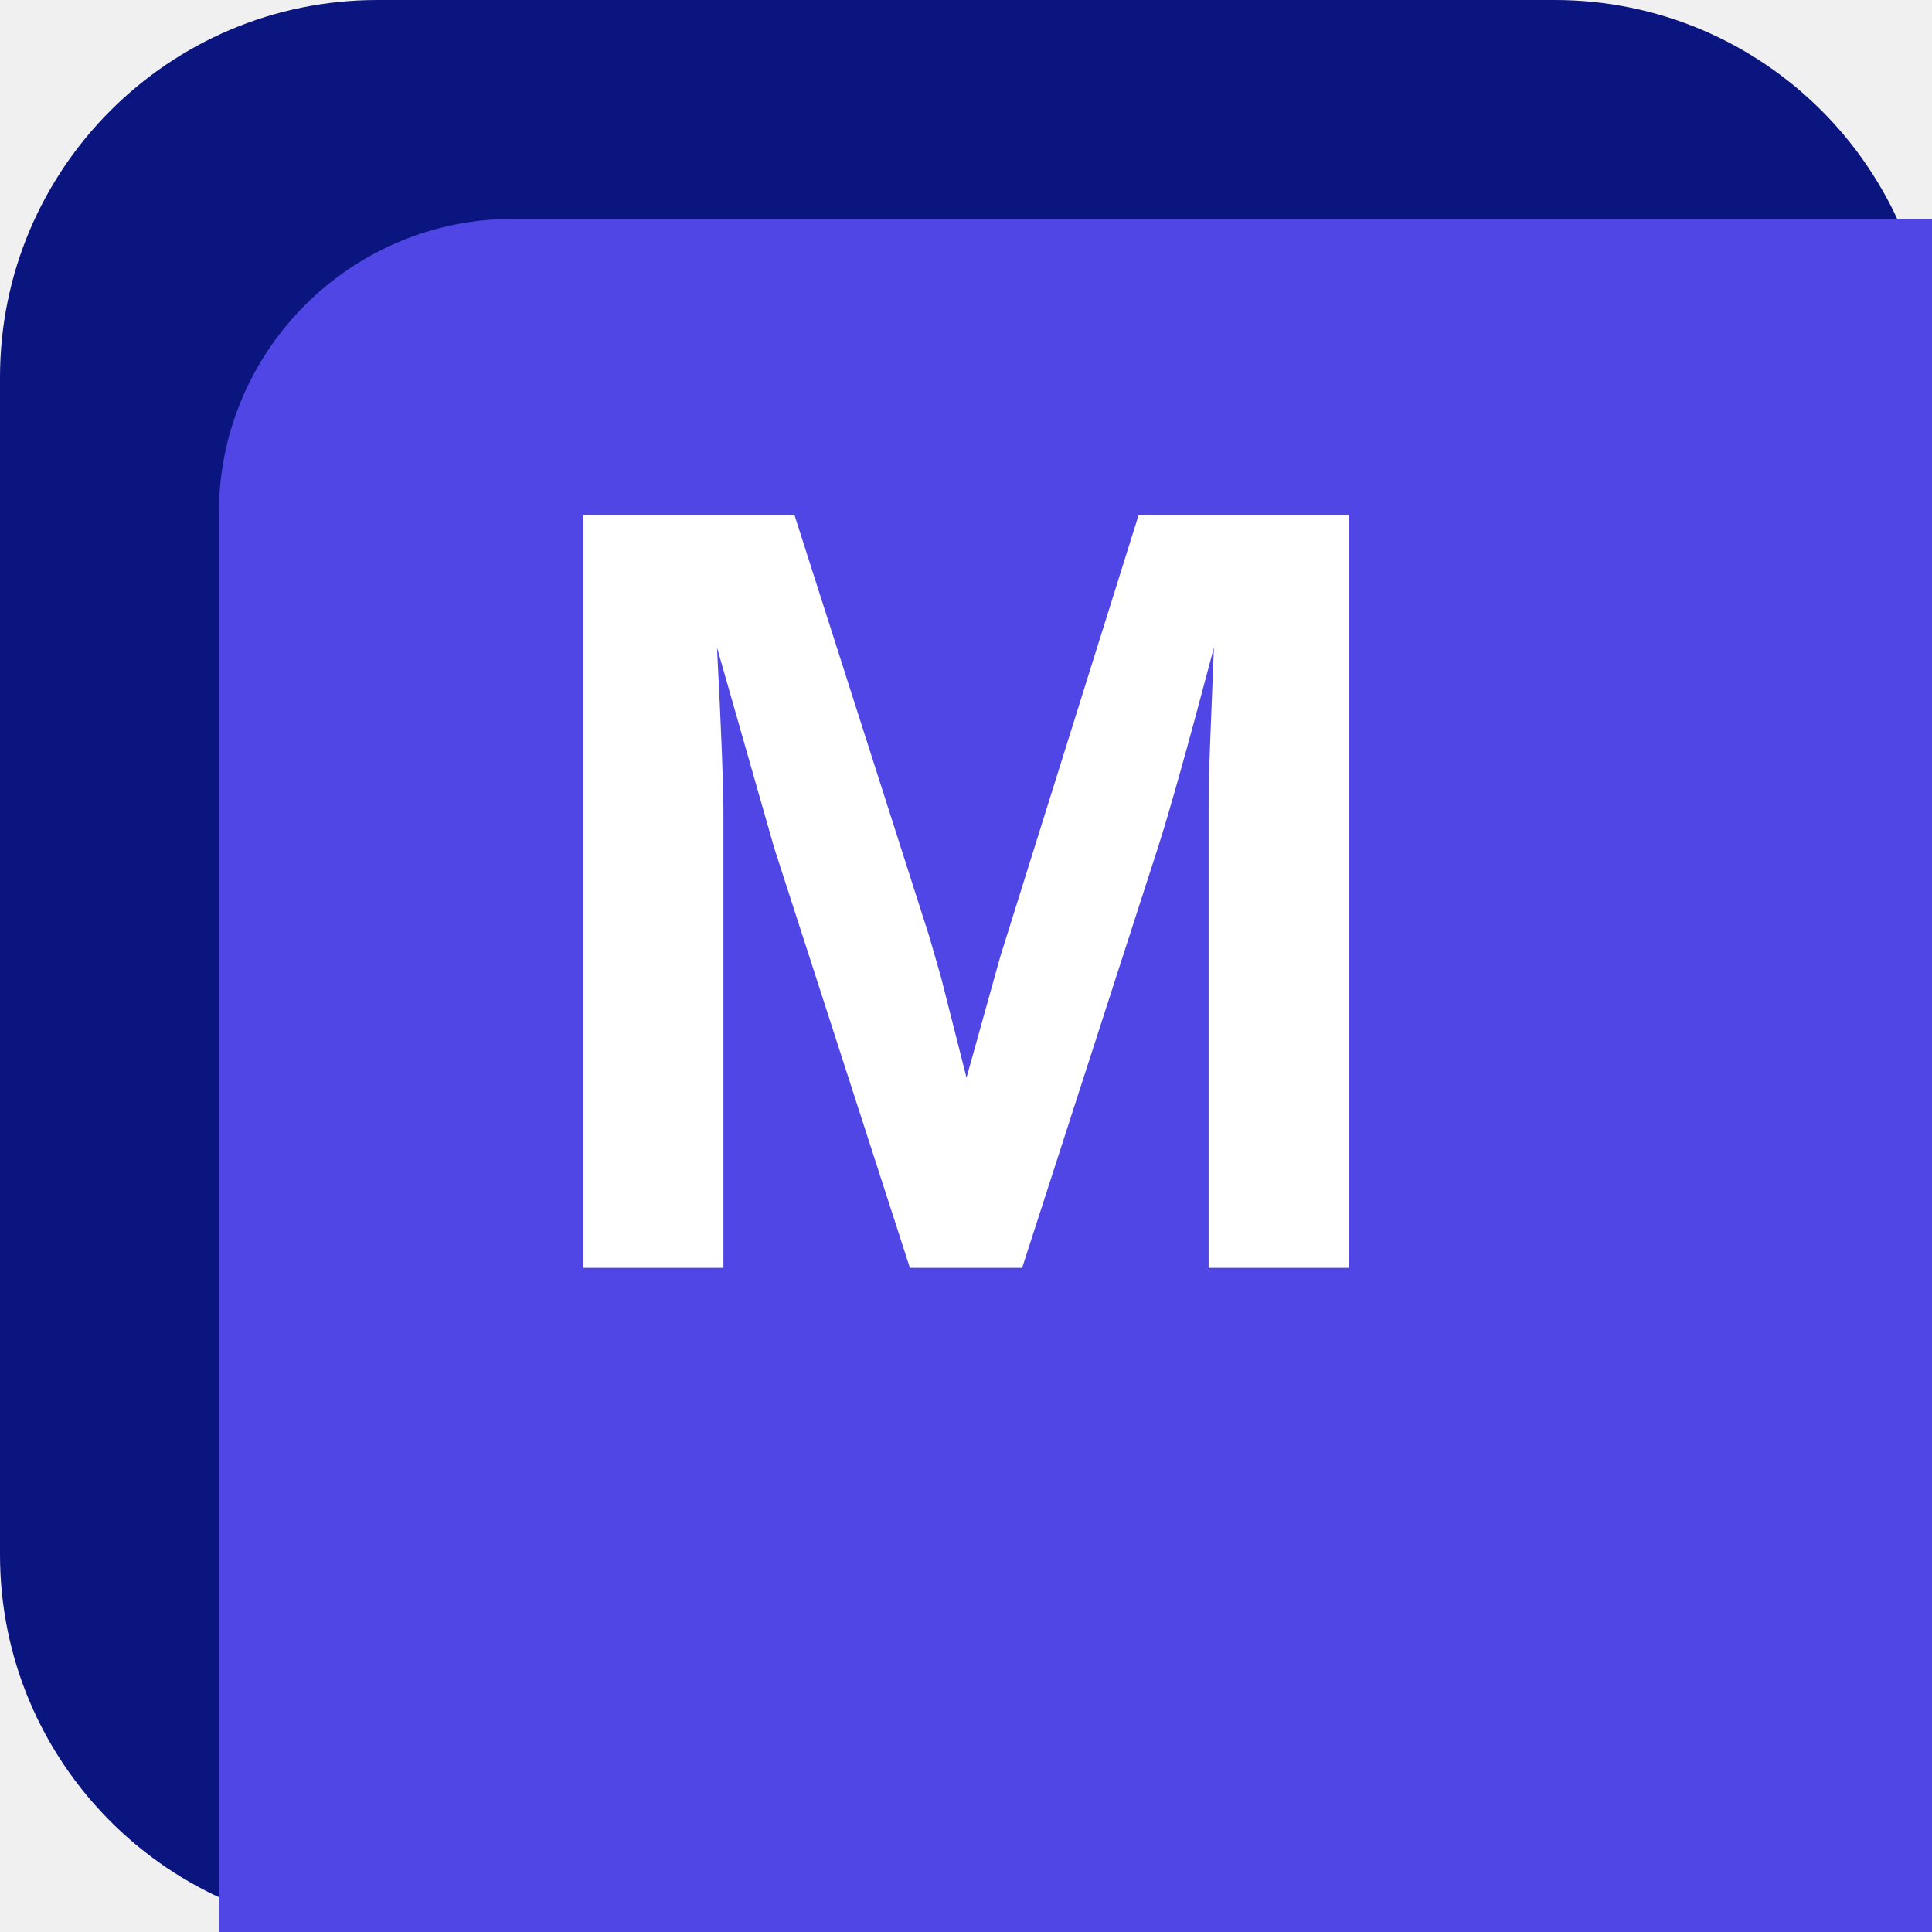
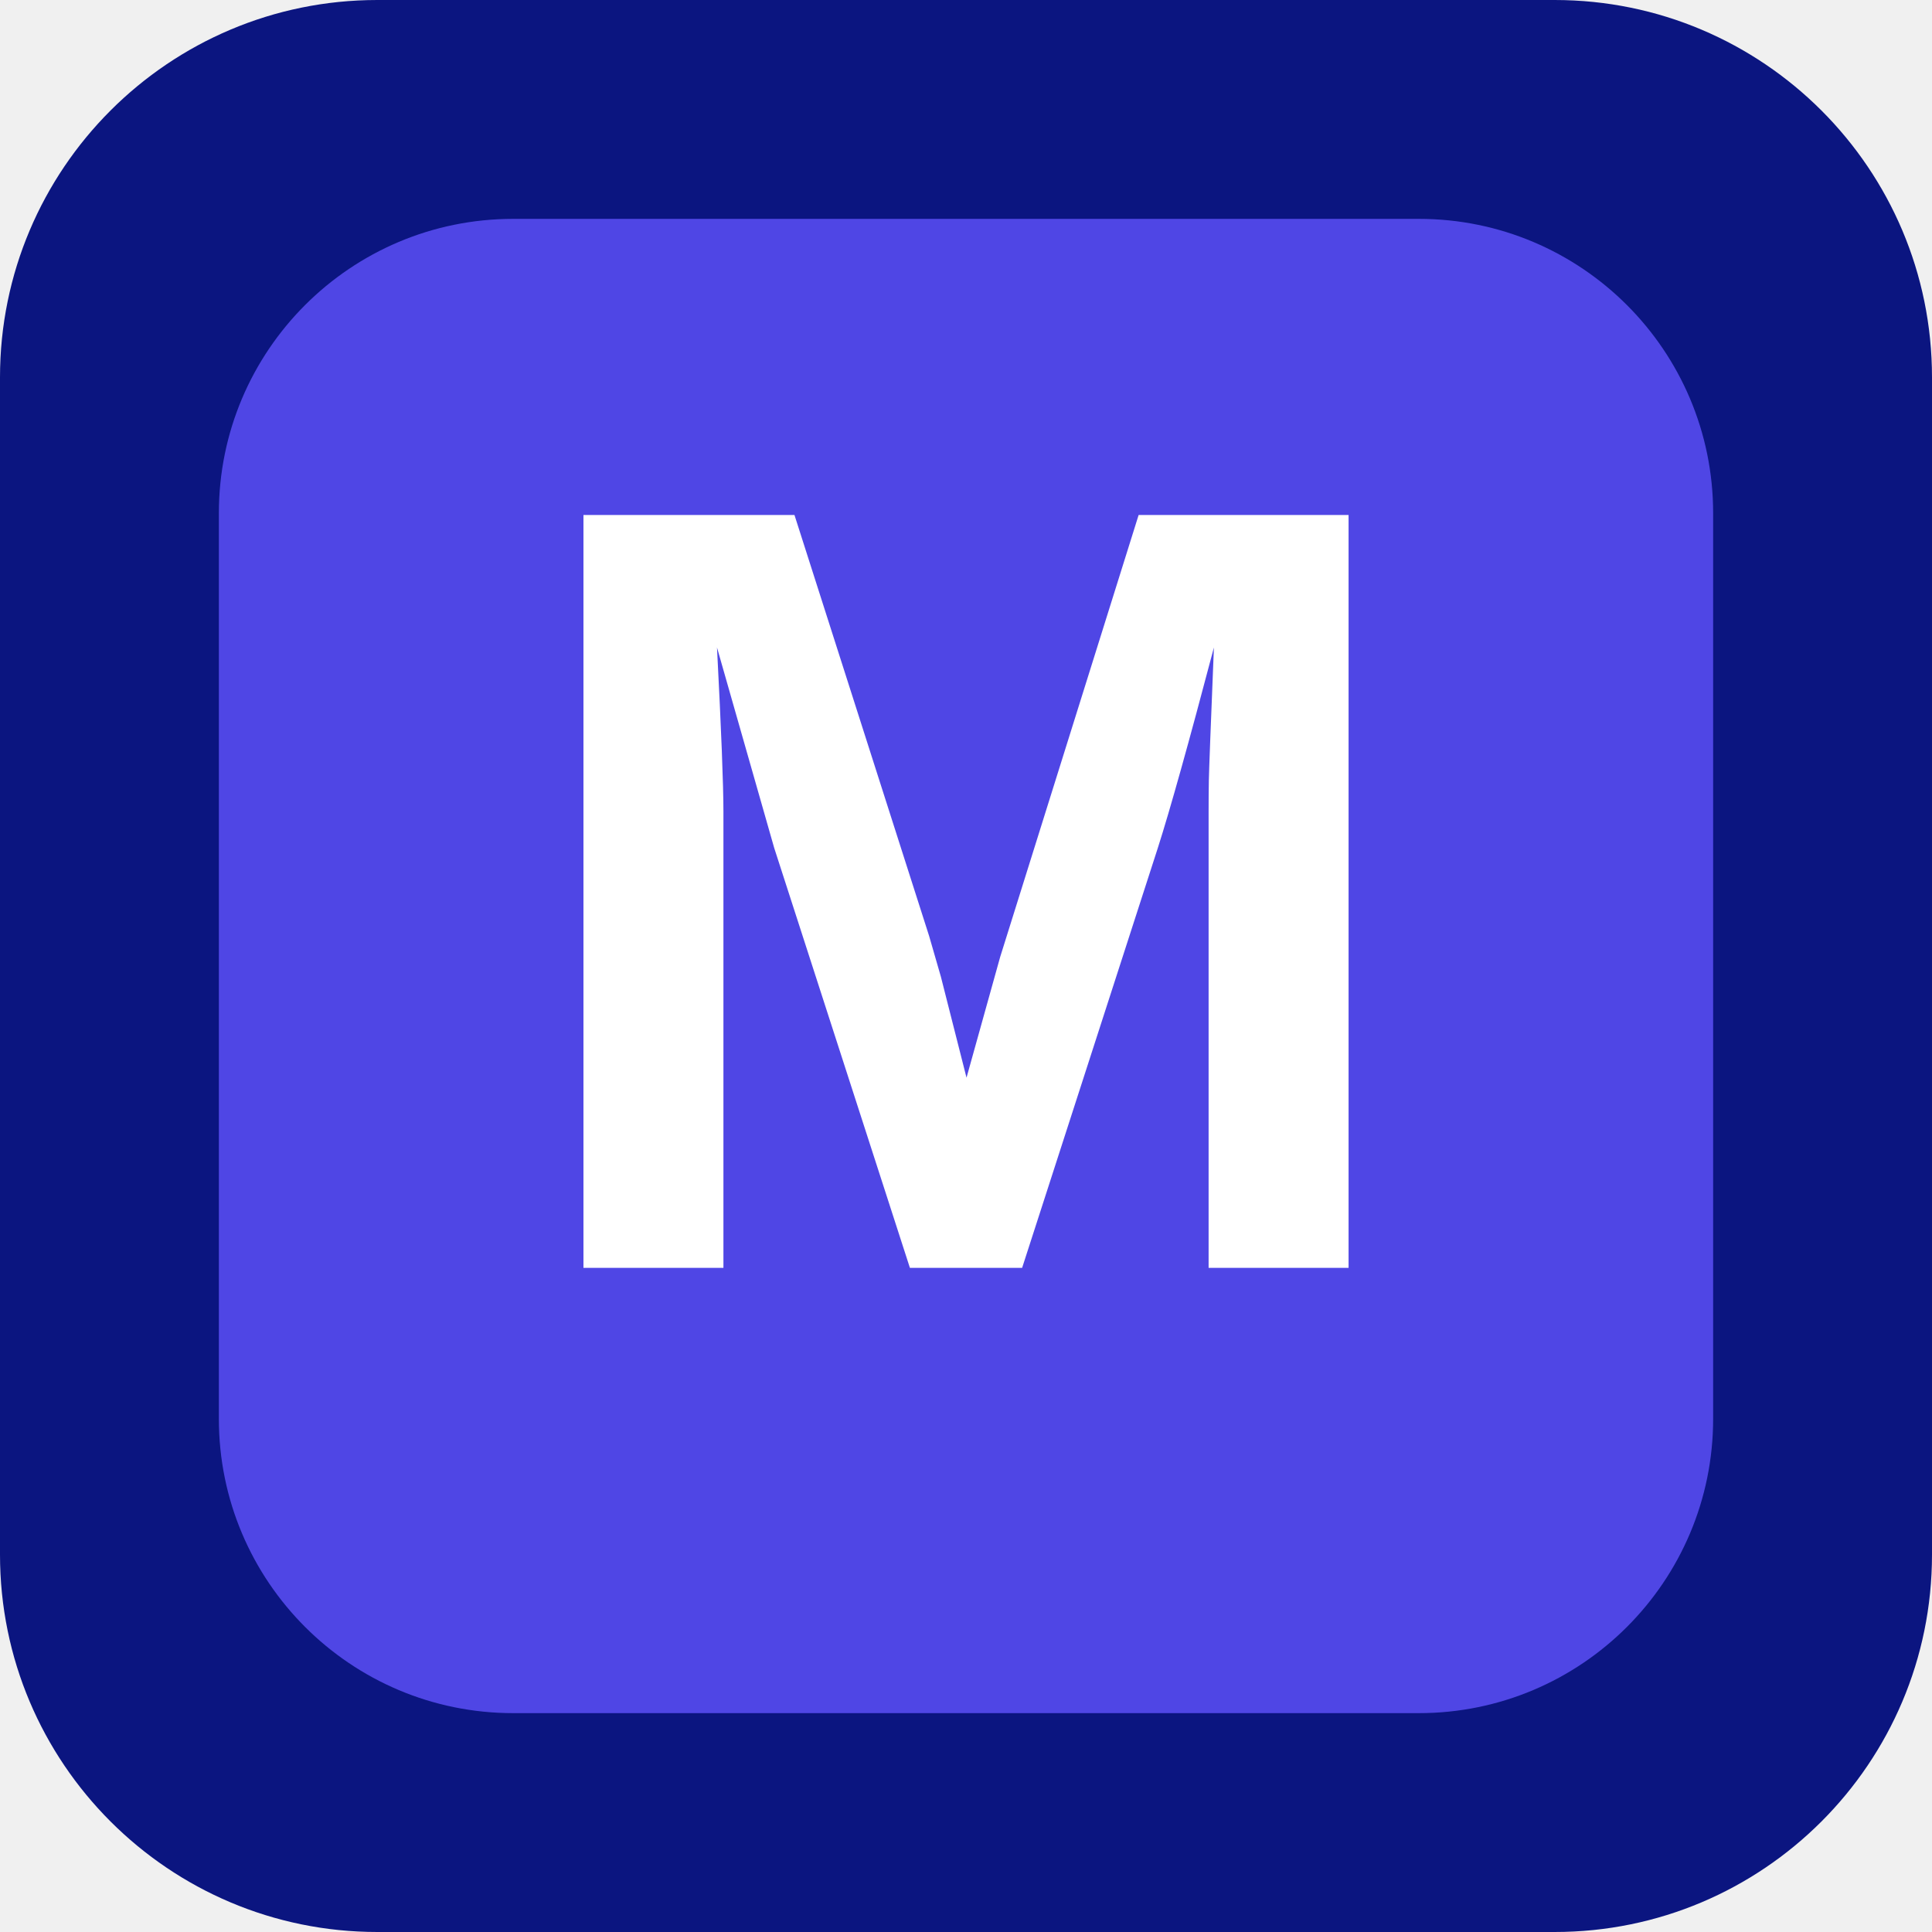
<svg xmlns="http://www.w3.org/2000/svg" width="512" height="512" viewBox="0 0 512 512">
  <rect width="512" height="512" rx="100" fill="#0b1580" />
-   <rect x="58" y="58" width="3256" height="3256" rx="78" fill="#4f46e5" />
+   <rect x="58" y="58" width="396" height="396" rx="78" fill="#4f46e5" />
  <text x="256" y="336" text-anchor="middle" font-family="Arial,sans-serif" font-size="290" font-weight="800" fill="#fff">M</text>
</svg>
